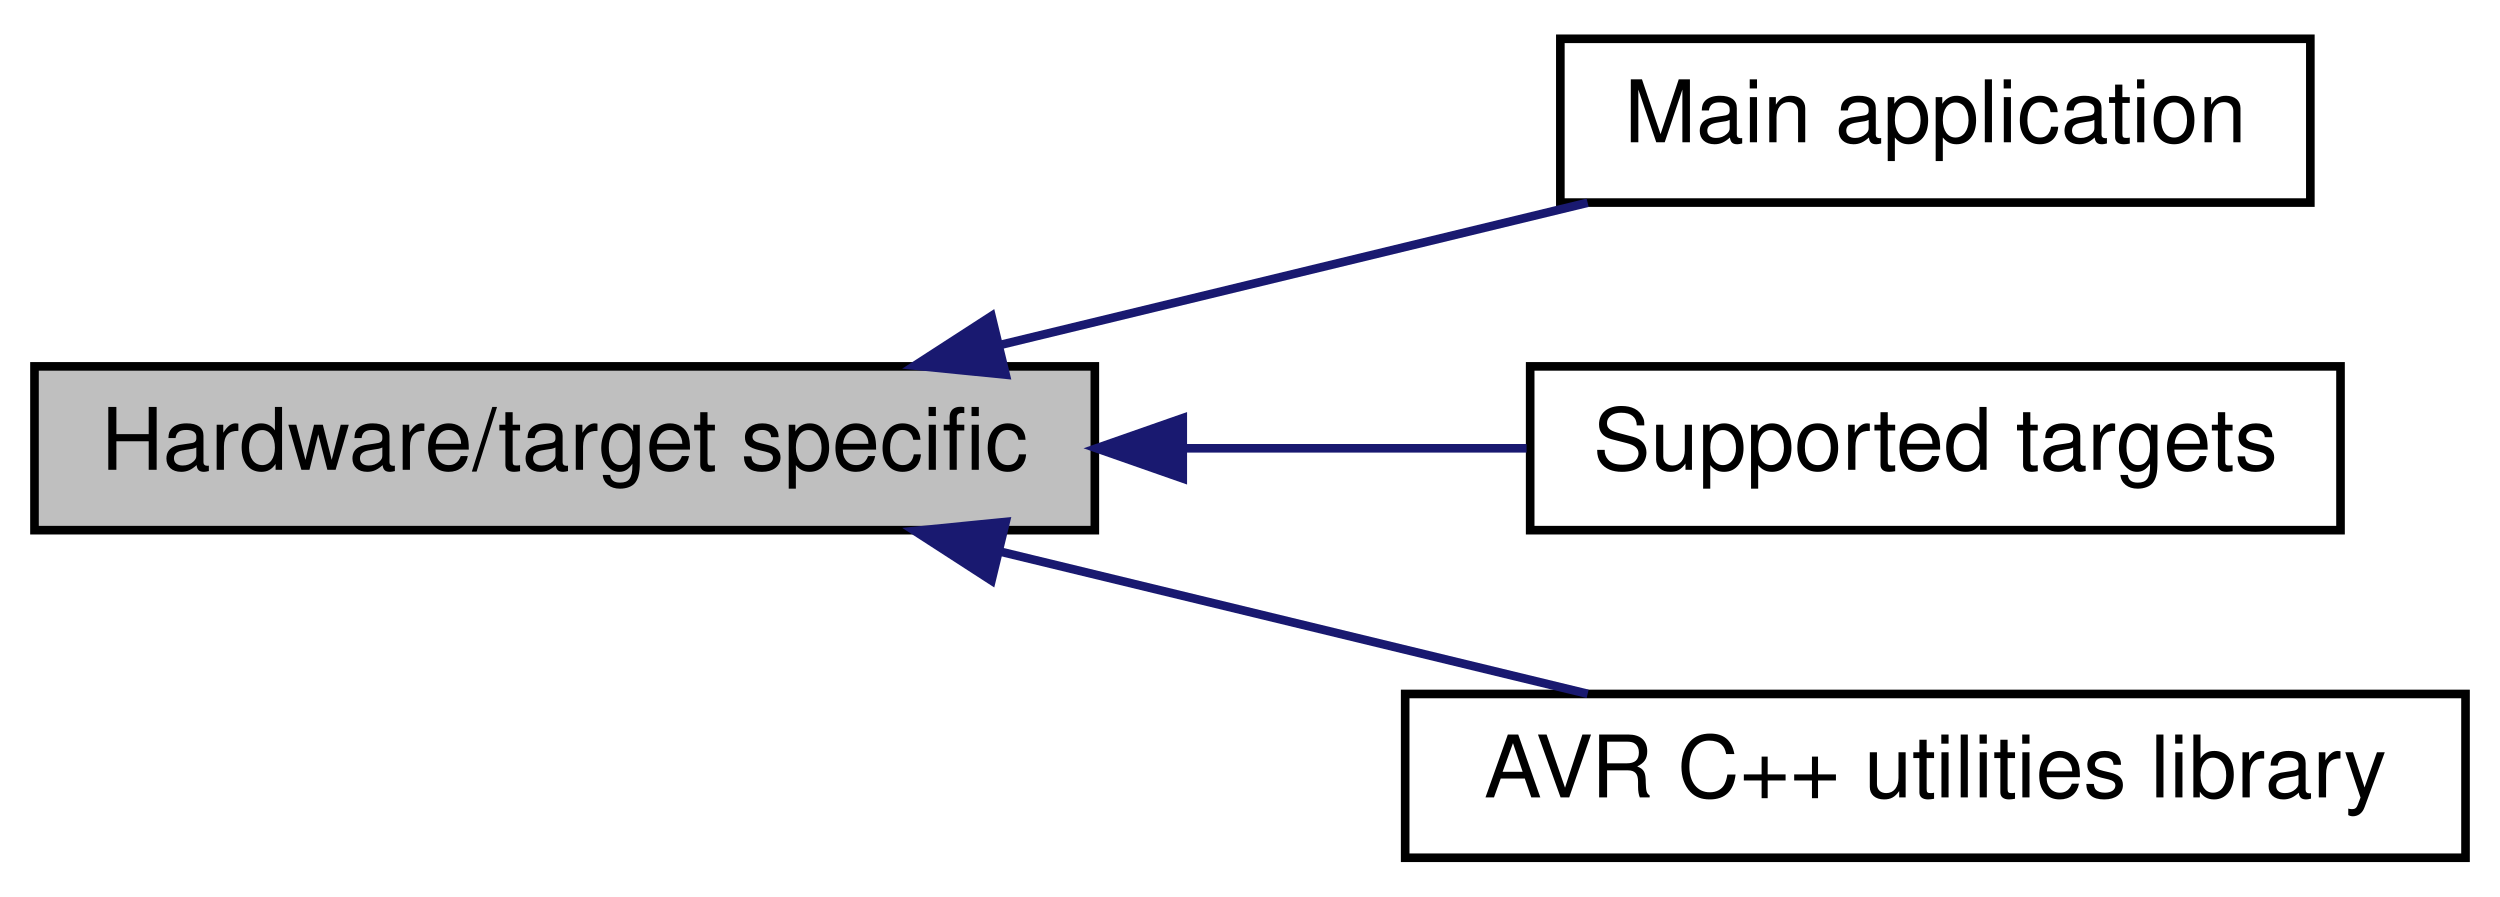
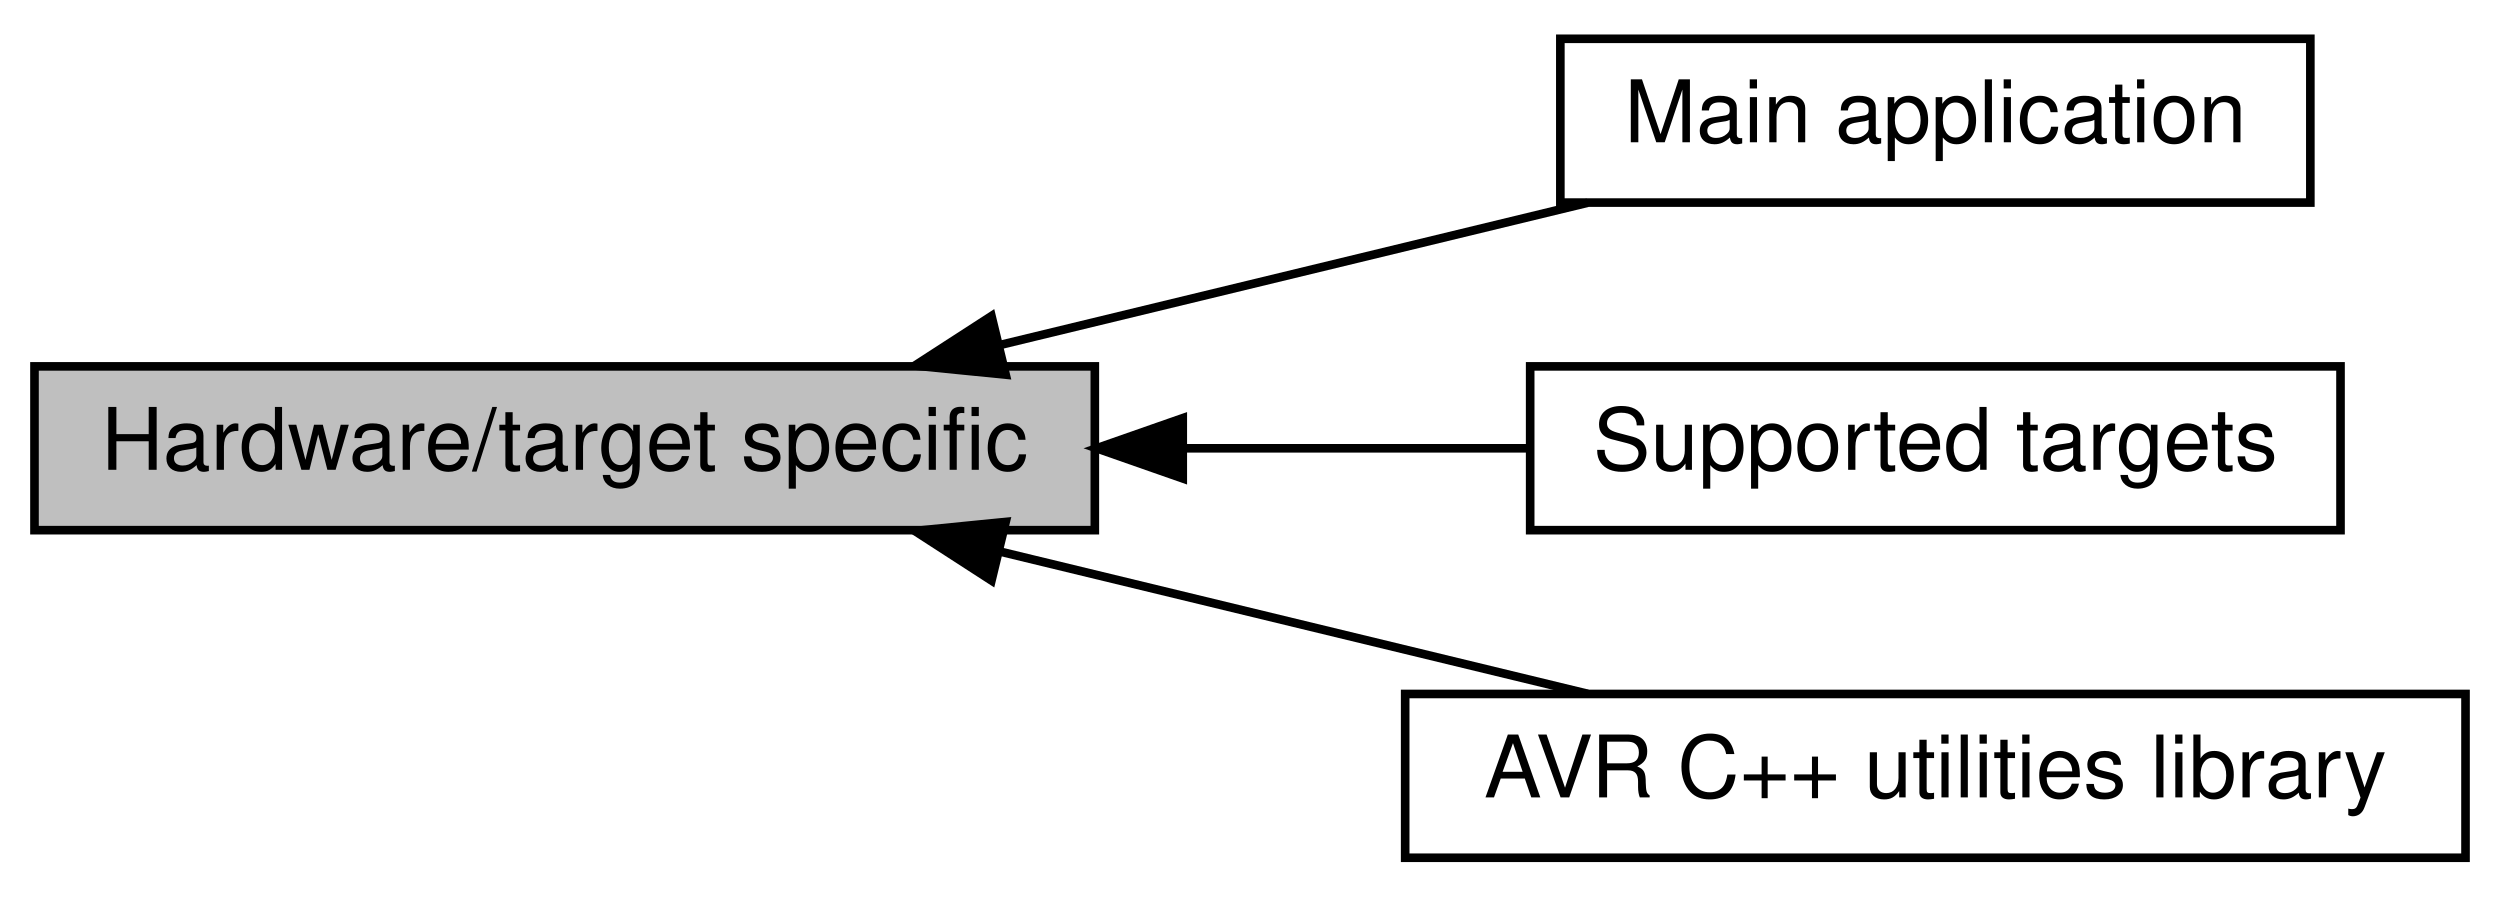
<svg xmlns="http://www.w3.org/2000/svg" xmlns:xlink="http://www.w3.org/1999/xlink" width="290pt" height="104pt" viewBox="0.00 0.00 290.00 104.00">
  <g id="graph0" class="graph" transform="scale(1 1) rotate(0) translate(4 100)">
    <g id="node1" class="node">
      <g id="a_node1">
        <a xlink:href="group__application.html" target="_top" xlink:title="The main weather station application utilizing Sensors library and AVR C++ utilities library...">
          <polygon fill="none" stroke="black" points="177,-76.5 177,-95.5 264,-95.5 264,-76.5 177,-76.5" />
          <text text-anchor="middle" x="220.5" y="-83.5" font-family="Helvetica,sans-Serif" font-size="10.00">Main application</text>
        </a>
      </g>
    </g>
    <g id="node2" class="node">
      <g id="a_node2">
        <a xlink:href="group__targets.html" target="_top" xlink:title="Supported targets. ">
          <polygon fill="none" stroke="black" points="173.5,-38.5 173.5,-57.5 267.5,-57.5 267.5,-38.5 173.5,-38.5" />
          <text text-anchor="middle" x="220.5" y="-45.5" font-family="Helvetica,sans-Serif" font-size="10.00">Supported targets</text>
        </a>
      </g>
    </g>
    <g id="node3" class="node">
      <g id="a_node3">
        <a xlink:href="group__libtarget.html" target="_top" xlink:title="AVR dependent utilities for usage with C++. ">
          <polygon fill="none" stroke="black" points="159,-0.5 159,-19.5 282,-19.5 282,-0.5 159,-0.5" />
          <text text-anchor="middle" x="220.5" y="-7.5" font-family="Helvetica,sans-Serif" font-size="10.00">AVR C++ utilities library</text>
        </a>
      </g>
    </g>
    <g id="node4" class="node">
      <polygon fill="#bfbfbf" stroke="black" points="0,-38.5 0,-57.5 123,-57.5 123,-38.5 0,-38.5" />
      <text text-anchor="middle" x="61.5" y="-45.5" font-family="Helvetica,sans-Serif" font-size="10.00">Hardware/target specific</text>
    </g>
    <g id="edge2" class="edge">
-       <path fill="none" stroke="midnightblue" d="M111.947,-59.968C133.948,-65.293 159.494,-71.476 180.167,-76.48" />
-       <polygon fill="midnightblue" stroke="midnightblue" points="112.66,-56.54 102.118,-57.589 111.014,-63.343 112.66,-56.54" />
+       <path fill="none" stroke="black" d="M111.947,-59.968C133.948,-65.293 159.494,-71.476 180.167,-76.48" />
+       <polygon fill="black" stroke="black" points="112.66,-56.54 102.118,-57.589 111.014,-63.343 112.66,-56.54" />
    </g>
    <g id="edge3" class="edge">
-       <path fill="none" stroke="midnightblue" d="M133.408,-48C146.867,-48 160.627,-48 173.085,-48" />
-       <polygon fill="midnightblue" stroke="midnightblue" points="133.2,-44.5 123.2,-48 133.2,-51.5 133.2,-44.5" />
+       <path fill="none" stroke="black" d="M133.408,-48C146.867,-48 160.627,-48 173.085,-48" />
+       <polygon fill="black" stroke="black" points="133.2,-44.5 123.2,-48 133.2,-51.5 133.2,-44.5" />
    </g>
    <g id="edge1" class="edge">
-       <path fill="none" stroke="midnightblue" d="M111.947,-36.032C133.948,-30.707 159.494,-24.524 180.167,-19.52" />
-       <polygon fill="midnightblue" stroke="midnightblue" points="111.014,-32.657 102.118,-38.411 112.66,-39.46 111.014,-32.657" />
+       <path fill="none" stroke="black" d="M111.947,-36.032C133.948,-30.707 159.494,-24.524 180.167,-19.52" />
+       <polygon fill="black" stroke="black" points="111.014,-32.657 102.118,-38.411 112.66,-39.46 111.014,-32.657" />
    </g>
  </g>
</svg>
